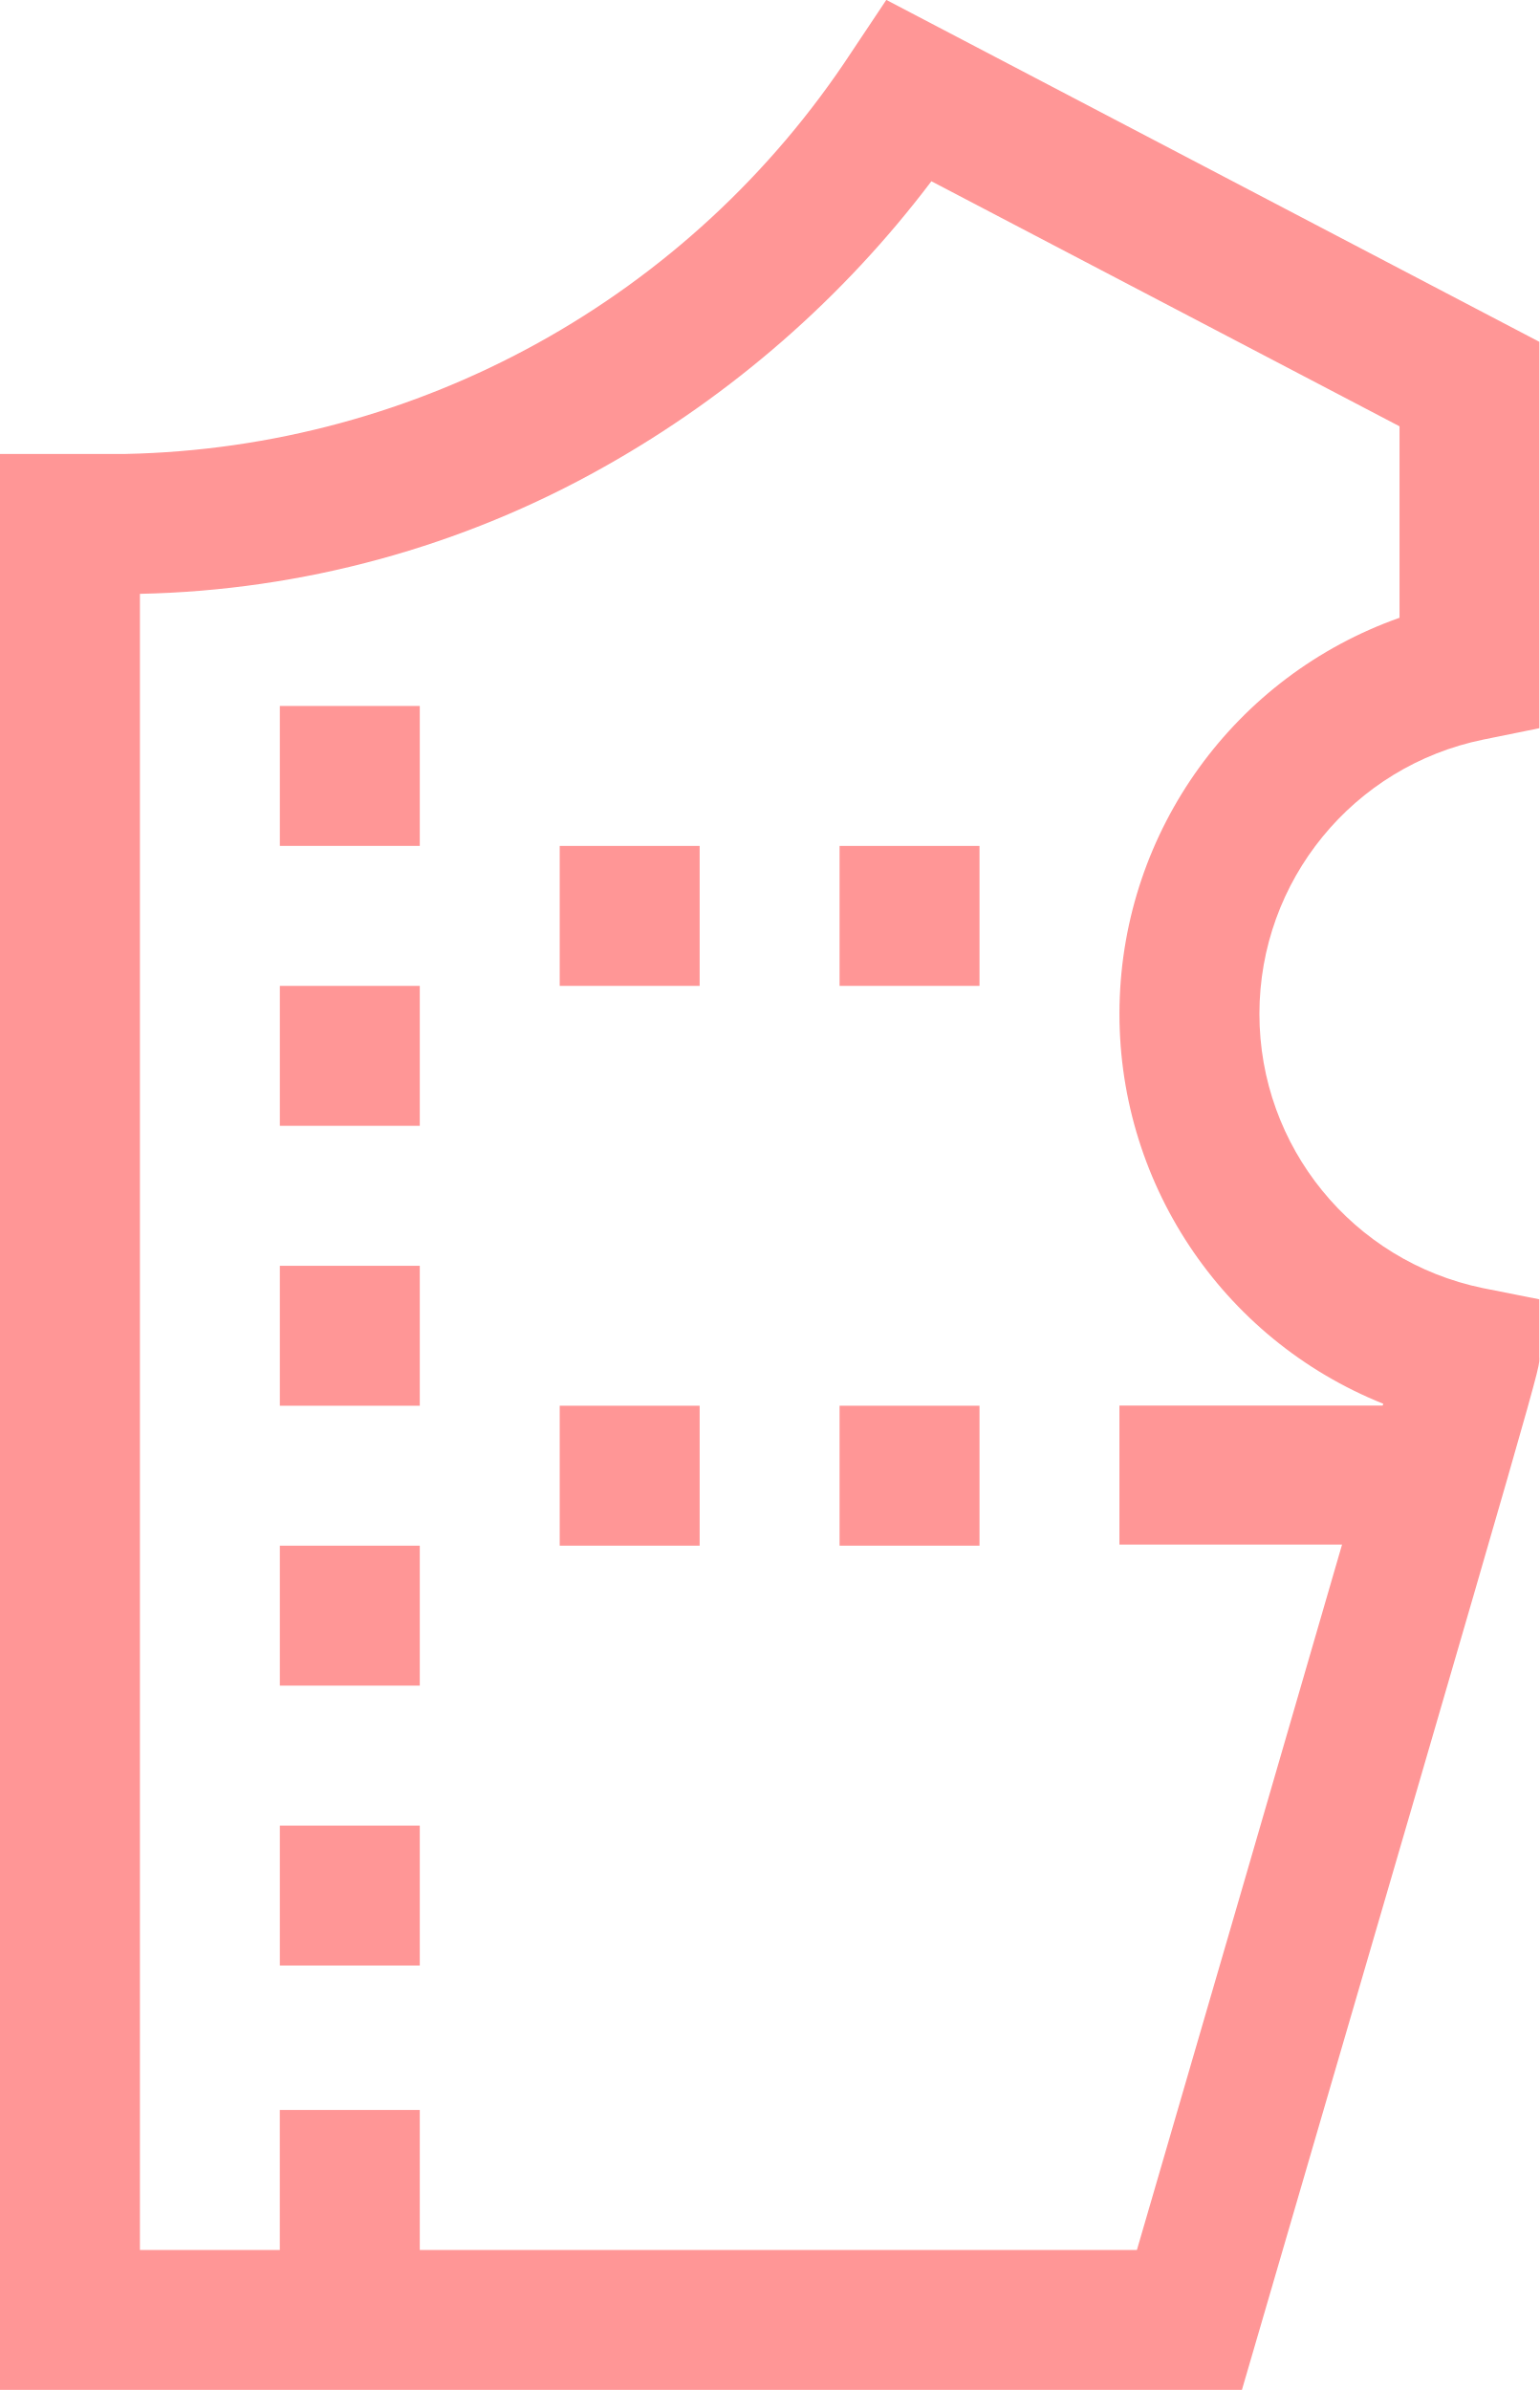
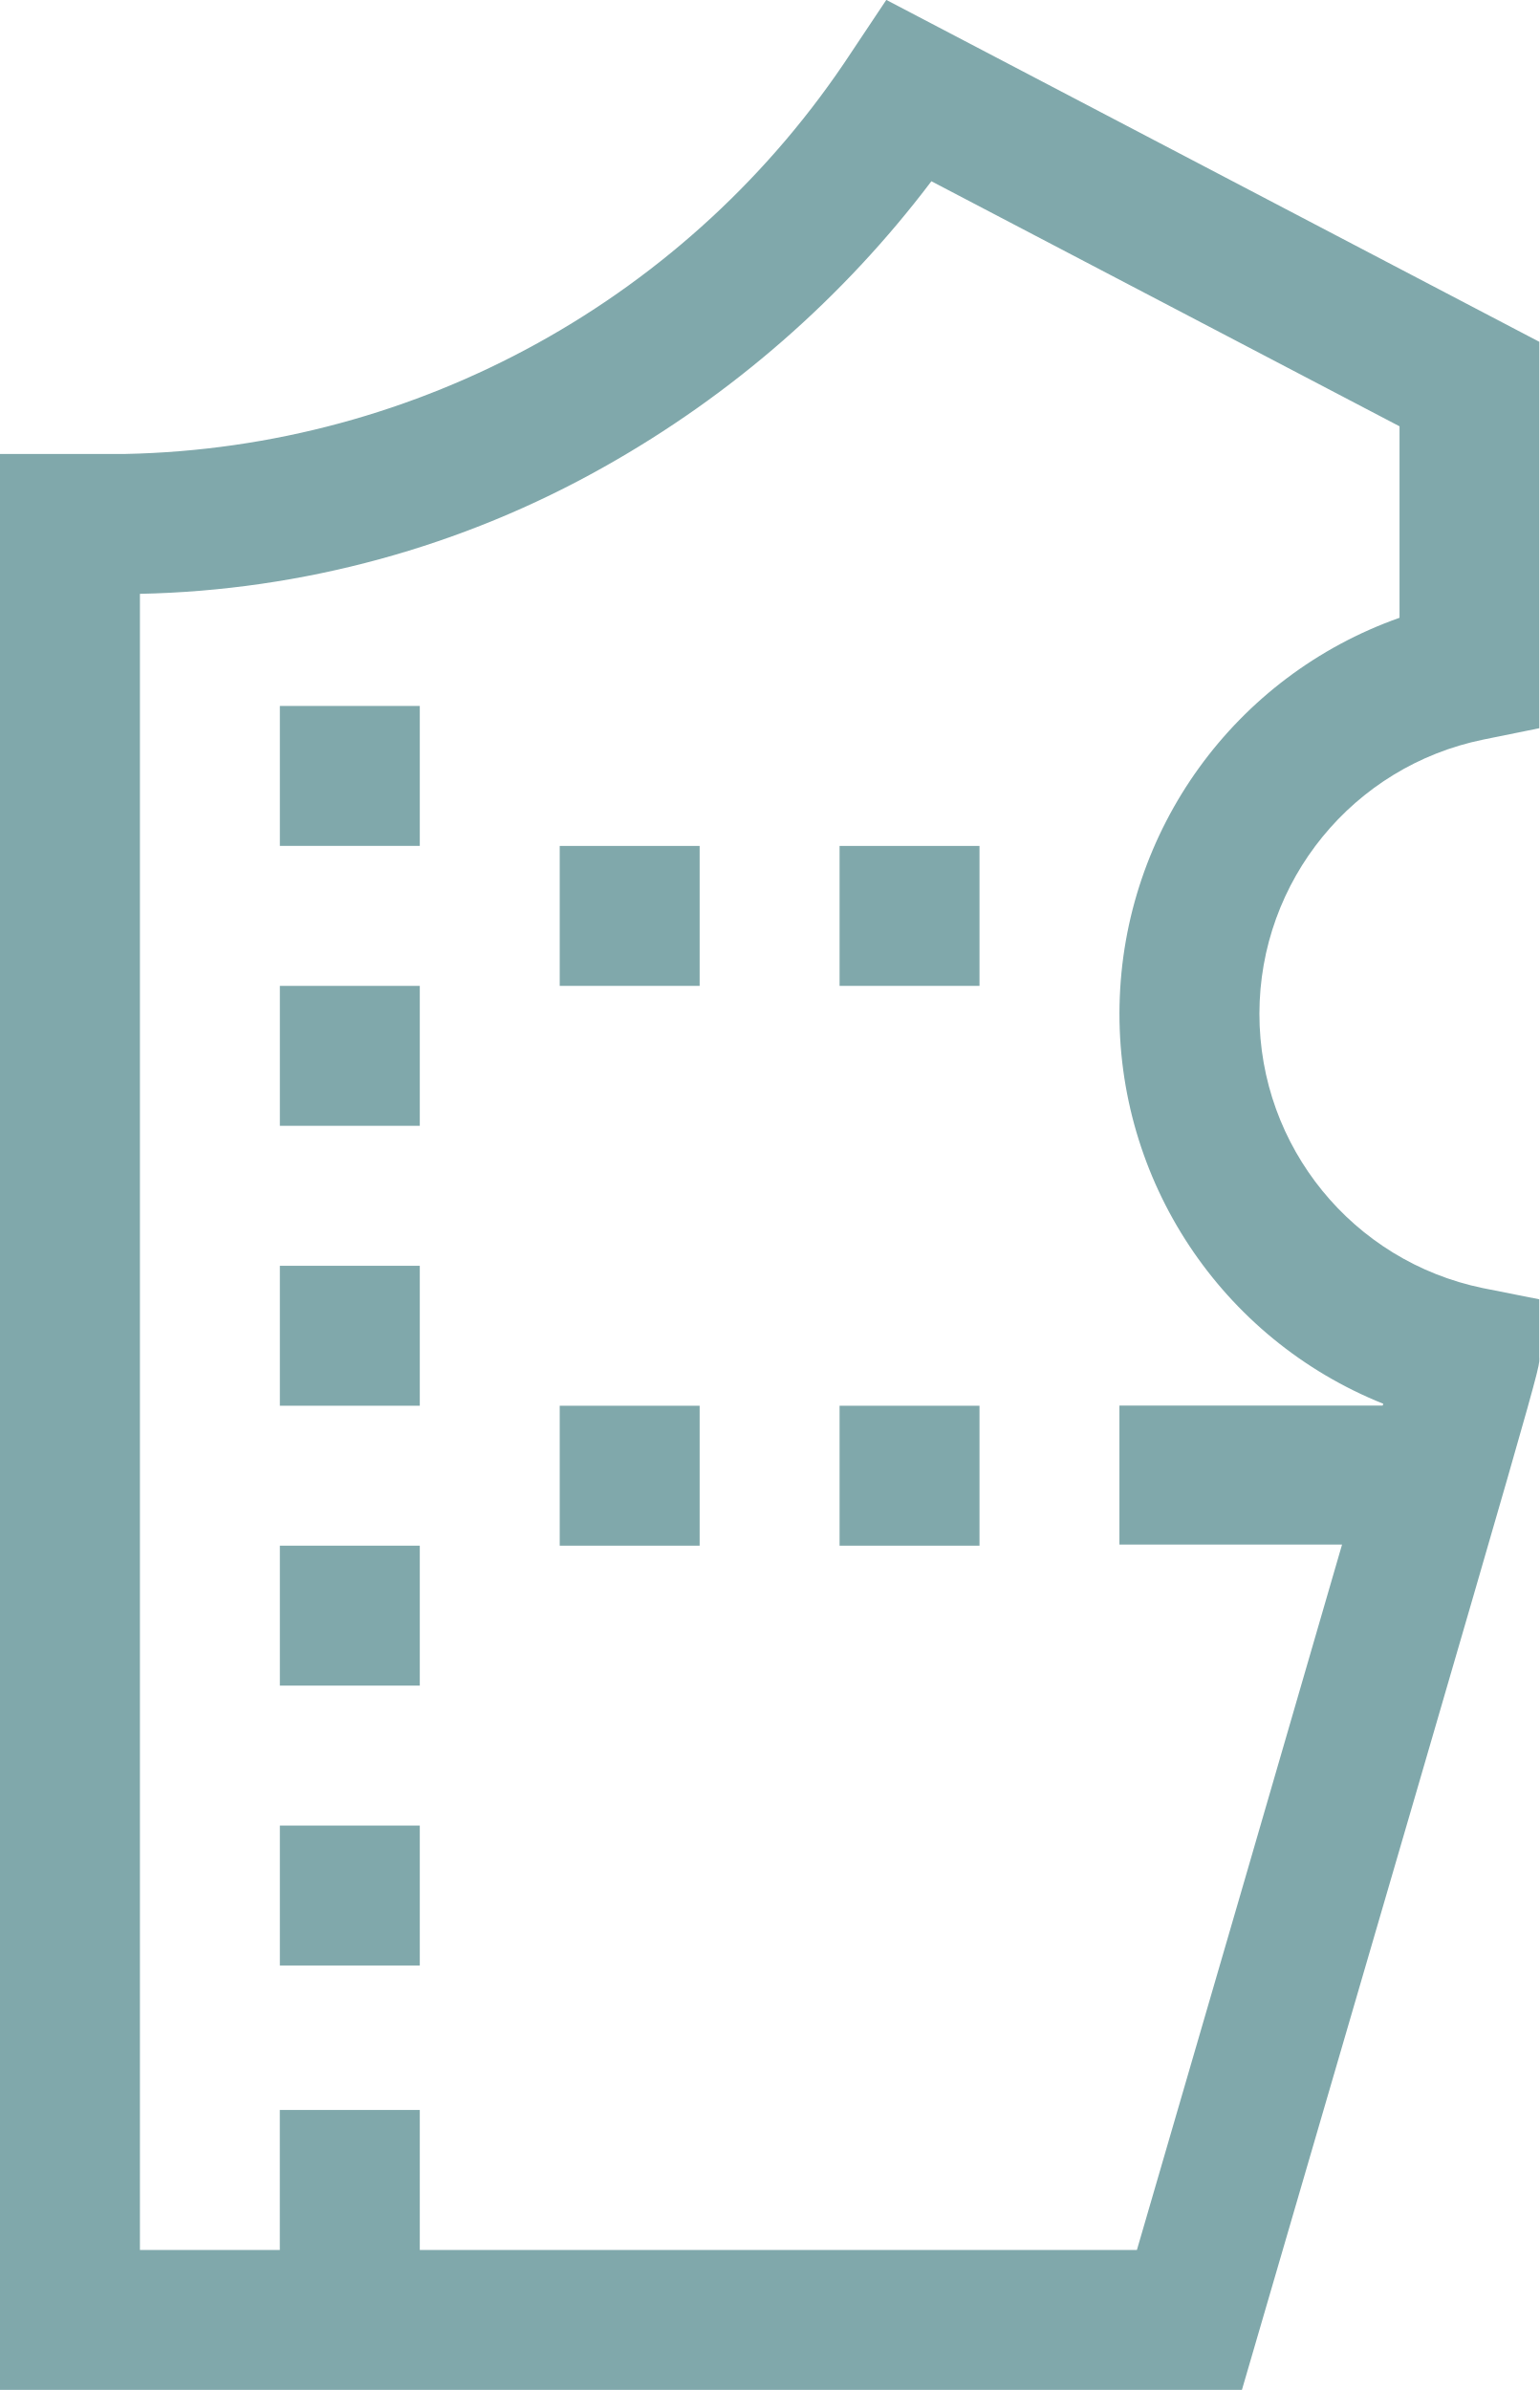
<svg xmlns="http://www.w3.org/2000/svg" width="31.518" height="48.931" viewBox="0 0 31.518 48.931">
-   <g id="Grupo_54672" data-name="Grupo 54672" transform="translate(-96.363 -5833.079)">
-     <g id="Grupo_54620" data-name="Grupo 54620" transform="translate(102.093 5847.532)">
+   <g id="Grupo_1054575" data-name="Grupo 1054575" opacity="0.5">
+     <g id="Grupo_54620" data-name="Grupo 54620" transform="translate(5.73 14.453)">
      <g id="Grupo_54619" data-name="Grupo 54619">
-         <rect id="Rectángulo_5255" data-name="Rectángulo 5255" width="2.865" height="2.865" fill="#ff9696" />
+         <rect id="Rectángulo_5255" data-name="Rectángulo 5255" width="2.865" height="2.865" fill="#025157" />
      </g>
    </g>
-     <g id="Grupo_54622" data-name="Grupo 54622" transform="translate(107.823 5850.398)">
+     <g id="Grupo_54622" data-name="Grupo 54622" transform="translate(11.46 17.319)">
      <g id="Grupo_54621" data-name="Grupo 54621">
-         <rect id="Rectángulo_5256" data-name="Rectángulo 5256" width="2.865" height="2.865" fill="#ff9696" />
+         <rect id="Rectángulo_5256" data-name="Rectángulo 5256" width="2.865" height="2.865" fill="#025157" />
      </g>
    </g>
-     <g id="Grupo_54624" data-name="Grupo 54624" transform="translate(113.553 5850.398)">
+     <g id="Grupo_54624" data-name="Grupo 54624" transform="translate(17.19 17.319)">
      <g id="Grupo_54623" data-name="Grupo 54623">
-         <rect id="Rectángulo_5257" data-name="Rectángulo 5257" width="2.865" height="2.865" fill="#ff9696" />
+         <rect id="Rectángulo_5257" data-name="Rectángulo 5257" width="2.865" height="2.865" fill="#025157" />
      </g>
    </g>
-     <g id="Grupo_54626" data-name="Grupo 54626" transform="translate(107.823 5861.859)">
+     <g id="Grupo_54626" data-name="Grupo 54626" transform="translate(11.46 28.78)">
      <g id="Grupo_54625" data-name="Grupo 54625">
-         <rect id="Rectángulo_5258" data-name="Rectángulo 5258" width="2.865" height="2.865" fill="#ff9696" />
+         <rect id="Rectángulo_5258" data-name="Rectángulo 5258" width="2.865" height="2.865" fill="#025157" />
      </g>
    </g>
-     <g id="Grupo_54628" data-name="Grupo 54628" transform="translate(113.553 5861.859)">
+     <g id="Grupo_54628" data-name="Grupo 54628" transform="translate(17.19 28.78)">
      <g id="Grupo_54627" data-name="Grupo 54627">
-         <rect id="Rectángulo_5259" data-name="Rectángulo 5259" width="2.865" height="2.865" fill="#ff9696" />
+         <rect id="Rectángulo_5259" data-name="Rectángulo 5259" width="2.865" height="2.865" fill="#025157" />
      </g>
    </g>
-     <g id="Grupo_54630" data-name="Grupo 54630" transform="translate(102.093 5853.263)">
+     <g id="Grupo_54630" data-name="Grupo 54630" transform="translate(5.73 20.184)">
      <g id="Grupo_54629" data-name="Grupo 54629">
-         <rect id="Rectángulo_5260" data-name="Rectángulo 5260" width="2.865" height="2.865" fill="#ff9696" />
+         <rect id="Rectángulo_5260" data-name="Rectángulo 5260" width="2.865" height="2.865" fill="#025157" />
      </g>
    </g>
-     <g id="Grupo_54632" data-name="Grupo 54632" transform="translate(102.093 5858.994)">
+     <g id="Grupo_54632" data-name="Grupo 54632" transform="translate(5.73 25.915)">
      <g id="Grupo_54631" data-name="Grupo 54631">
-         <rect id="Rectángulo_5261" data-name="Rectángulo 5261" width="2.865" height="2.865" fill="#ff9696" />
+         <rect id="Rectángulo_5261" data-name="Rectángulo 5261" width="2.865" height="2.865" fill="#025157" />
      </g>
    </g>
-     <g id="Grupo_54634" data-name="Grupo 54634" transform="translate(102.093 5864.724)">
+     <g id="Grupo_54634" data-name="Grupo 54634" transform="translate(5.73 31.645)">
      <g id="Grupo_54633" data-name="Grupo 54633">
-         <rect id="Rectángulo_5262" data-name="Rectángulo 5262" width="2.865" height="2.865" fill="#ff9696" />
+         <rect id="Rectángulo_5262" data-name="Rectángulo 5262" width="2.865" height="2.865" fill="#025157" />
      </g>
    </g>
-     <g id="Grupo_54636" data-name="Grupo 54636" transform="translate(102.093 5870.455)">
+     <g id="Grupo_54636" data-name="Grupo 54636" transform="translate(5.73 37.375)">
      <g id="Grupo_54635" data-name="Grupo 54635">
-         <rect id="Rectángulo_5263" data-name="Rectángulo 5263" width="2.865" height="2.865" fill="#ff9696" />
+         <rect id="Rectángulo_5263" data-name="Rectángulo 5263" width="2.865" height="2.865" fill="#025157" />
      </g>
    </g>
-     <g id="Grupo_54638" data-name="Grupo 54638" transform="translate(96.363 5833.079)">
+     <g id="Grupo_54638" data-name="Grupo 54638">
      <g id="Grupo_54637" data-name="Grupo 54637">
-         <path id="Trazado_103611" data-name="Trazado 103611" d="M127.879,5860.856v-1.176l-1.153-.229a5.732,5.732,0,0,1,.006-11.23l1.148-.233v-7.911l-13.37-7-.715,1.072a18.219,18.219,0,0,1-14.868,8.224H96.363v39.635h25.428C128.171,5860.148,127.879,5861.151,127.879,5860.856Zm-3.207,1h-5.389v2.846h4.558c-1.126,3.879-2.828,9.74-4.2,14.441H104.958v-2.866h-2.866v2.866H99.228v-33.906a20.2,20.2,0,0,0,9.505-2.6,21.754,21.754,0,0,0,6.7-5.847l9.585,5.017v3.92a8.6,8.6,0,0,0-.332,16.092Z" transform="translate(-96.363 -5833.079)" fill="#ff9696" />
+         <path id="Trazado_103611" data-name="Trazado 103611" d="M127.879,5860.856v-1.176l-1.153-.229a5.732,5.732,0,0,1,.006-11.23l1.148-.233v-7.911l-13.37-7-.715,1.072a18.219,18.219,0,0,1-14.868,8.224H96.363v39.635h25.428C128.171,5860.148,127.879,5861.151,127.879,5860.856Zm-3.207,1h-5.389v2.846h4.558c-1.126,3.879-2.828,9.74-4.2,14.441H104.958v-2.866h-2.866v2.866H99.228v-33.906a20.2,20.2,0,0,0,9.505-2.6,21.754,21.754,0,0,0,6.7-5.847l9.585,5.017v3.92a8.6,8.6,0,0,0-.332,16.092Z" transform="translate(-96.363 -5833.079)" fill="#025157" />
      </g>
    </g>
  </g>
</svg>
